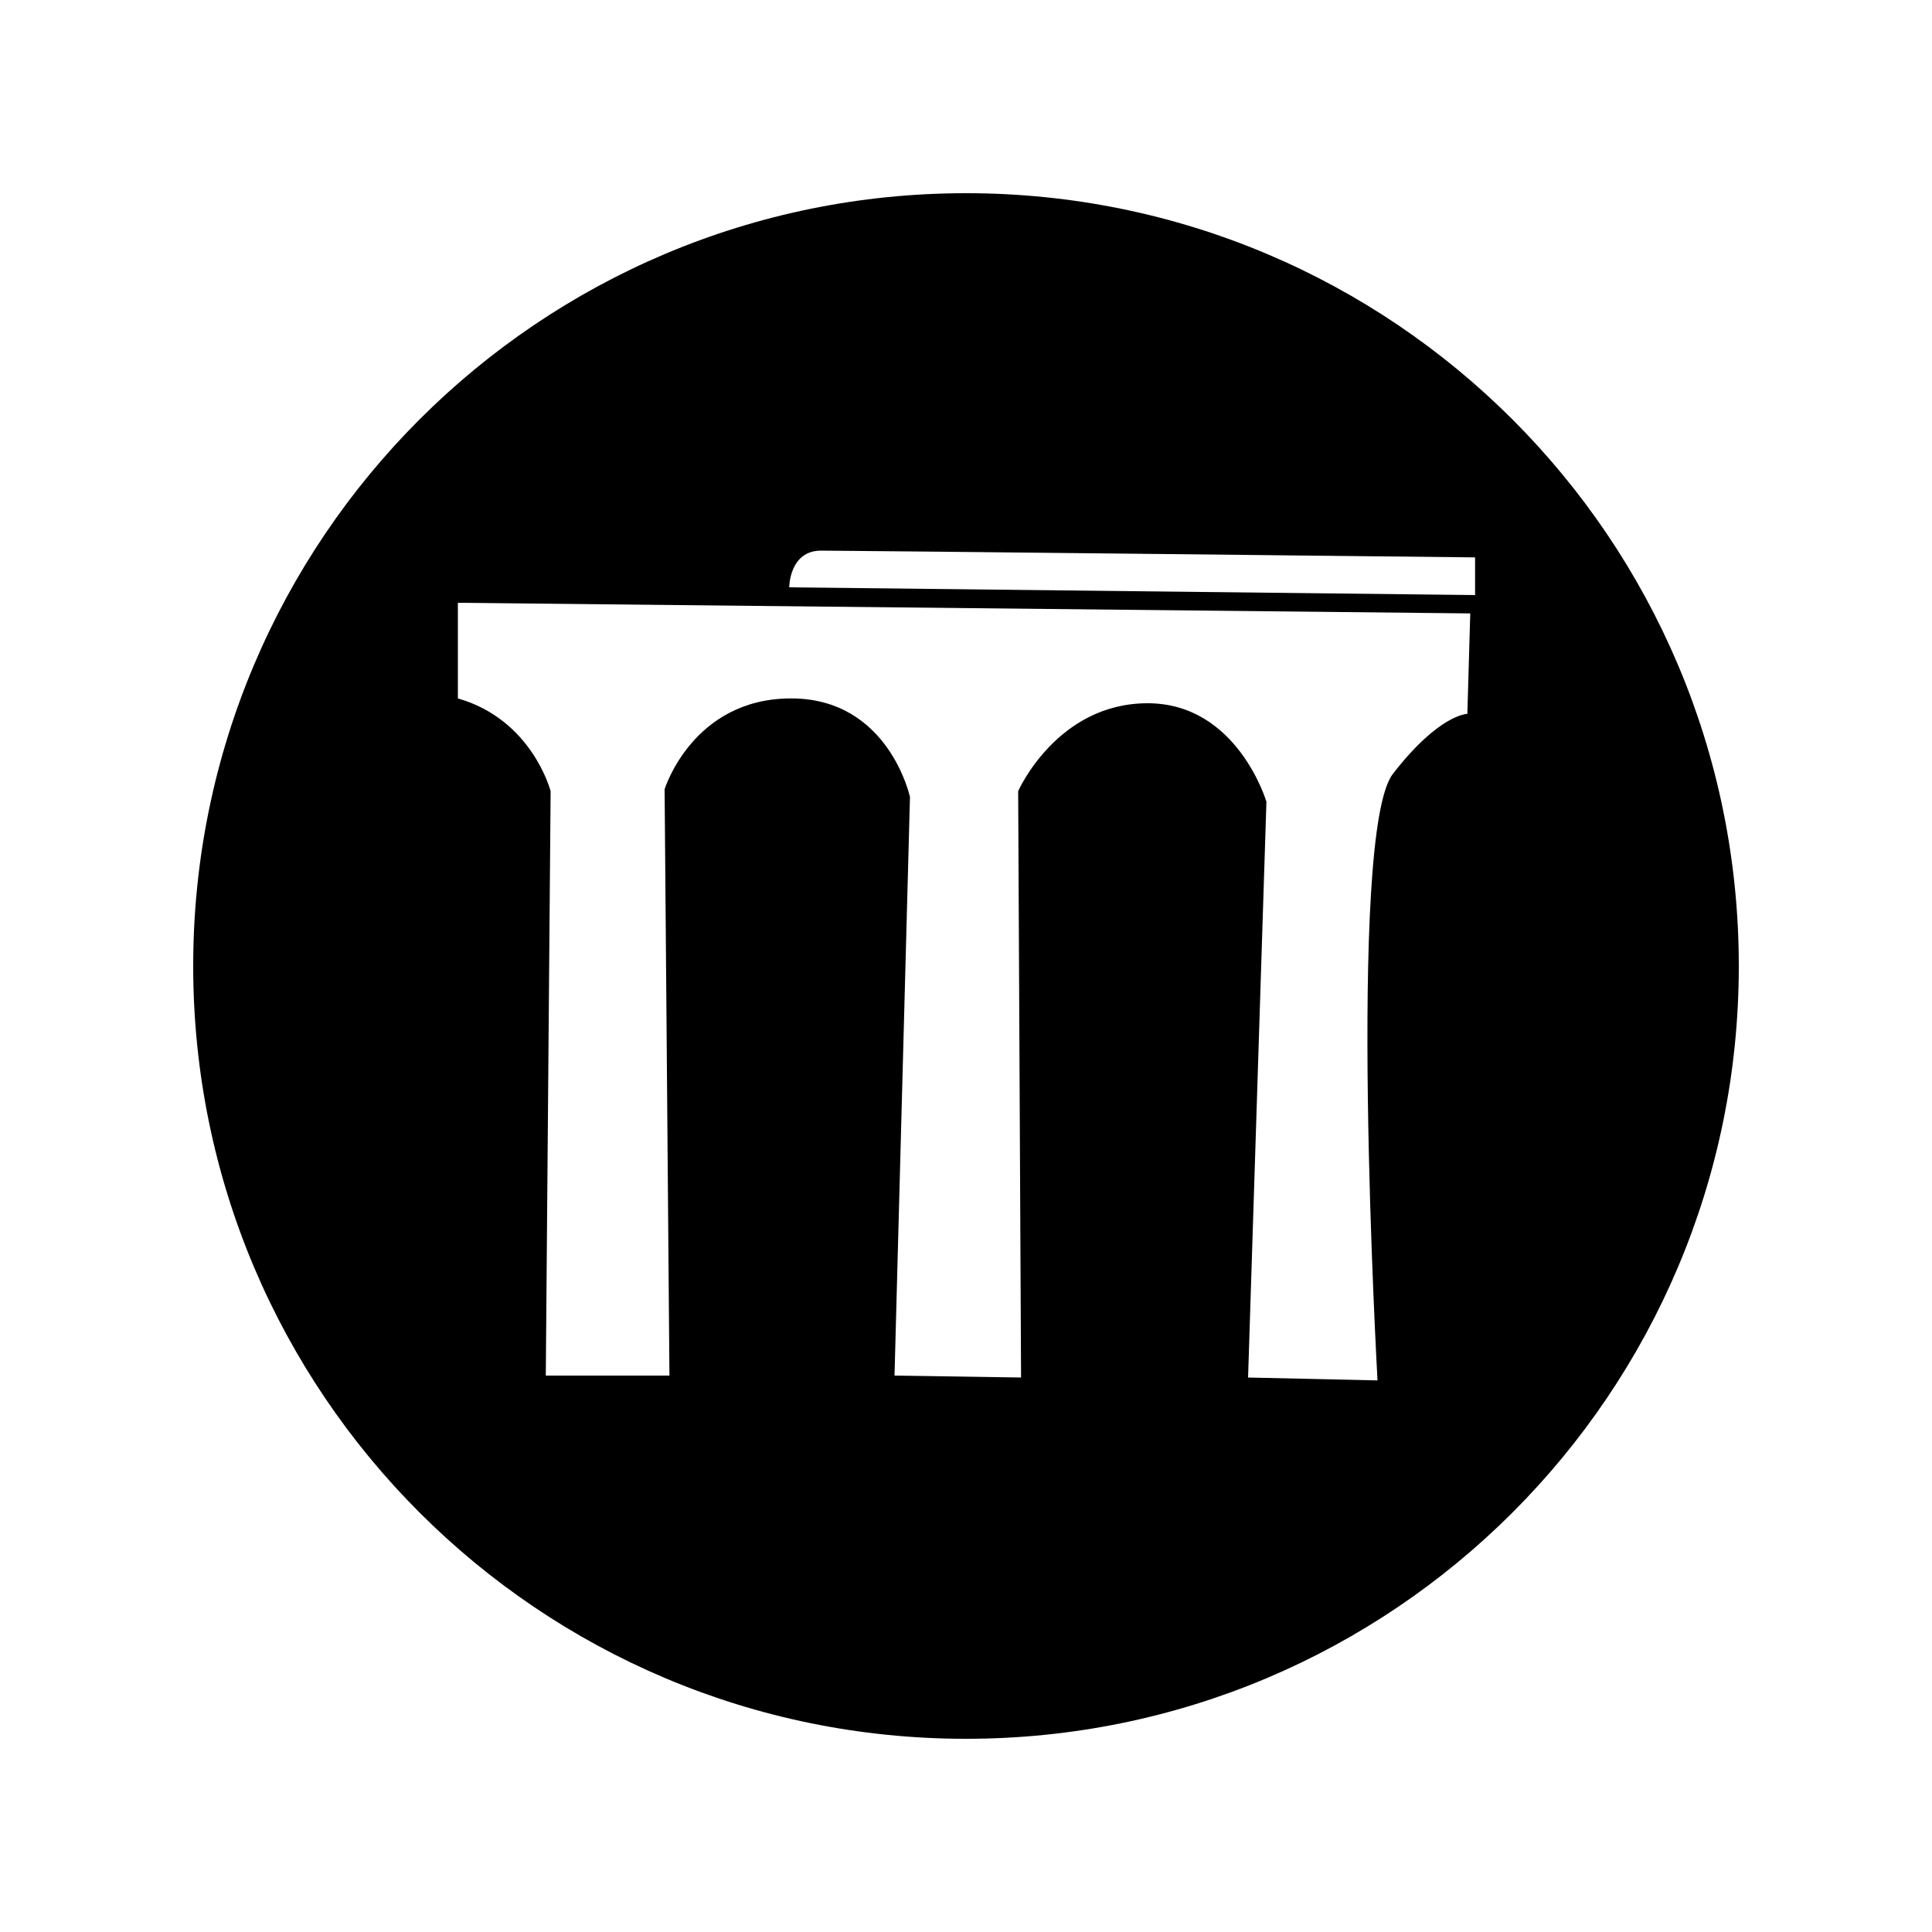
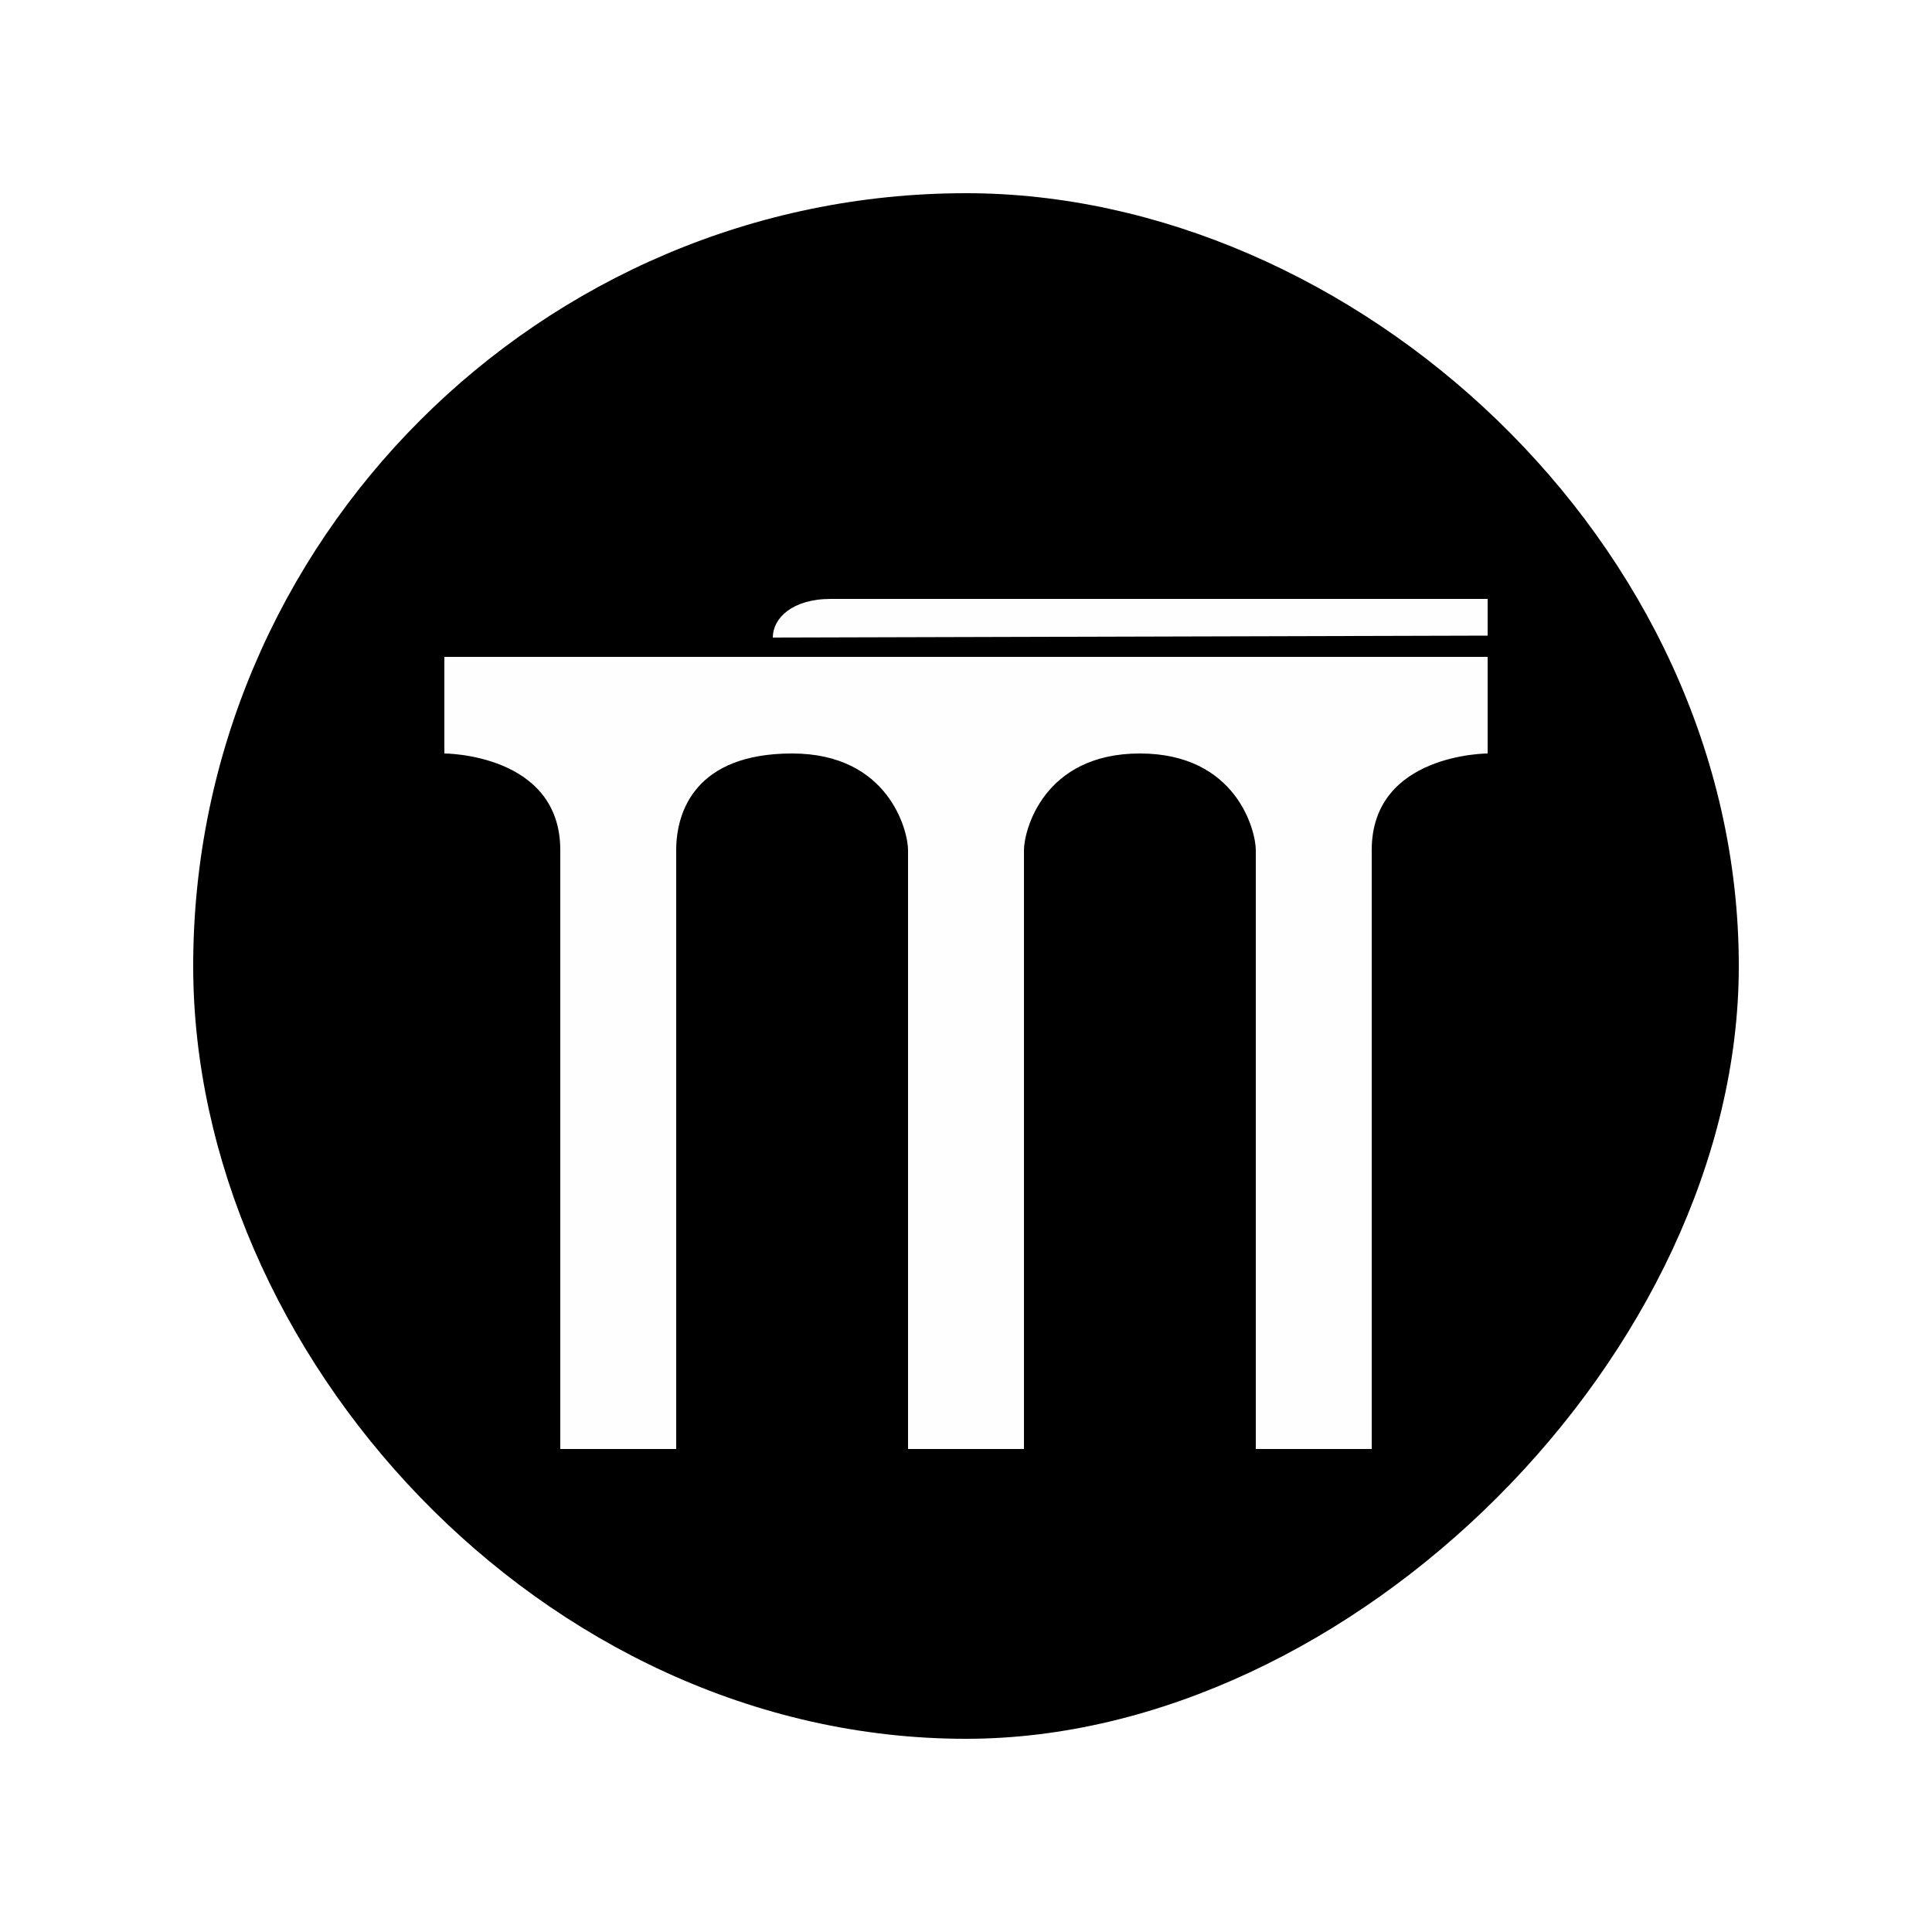
- <svg xmlns="http://www.w3.org/2000/svg" viewBox="0 0 2000 2000" version="1.1">
-   <path class="circle" d="M1000,1800 C1442,1800 1800,1442 1800,1000 C1800,558 1442,200 1000,200 C558,200 200,558 200,1000 C200,1442 558,1800 1000,1800 Z M1000,1800" fill="rgb(0,0,0)" />
-   <path d="M474,624 L1522,635 L1519,739 C1519,739 1490,739 1442,801 C1394,862 1426,1429 1426,1429 L1292,1426 L1311,830 C1311,830 1281,728 1188,728 C1094,728 1054,819 1054,819 L1057,1426 L926,1424 L942,825 C942,825 920,723 819,723 C717,723 688,817 688,817 L693,1424 L565,1424 L570,819 C570,819 551,745 474,723 L474,624 Z M474,624" fill="rgb(255,255,255)" />
-   <path d="M1527,577 L1527,616 L817,608 C817,608 817,570 850,570 C884,570 1527,577 1527,577 Z M1527,577" fill="rgb(255,255,255)" />
+ <svg xmlns="http://www.w3.org/2000/svg" viewBox="0 0 1000 1000" version="1.1">
+   <path class="circle" d="M500,900 C700,900 900,700 900,500 900,280 700,100 500,100 280,100 100,280 100,500 100,700 280,900 500,900" fill="rgb(0,0,0)" />
+   <path d="M770,340 L770,390 C770,390 710,390 710,440 L710,750 L650,750 L650,440 C650,430 640,390 590,390 C540,390 530,430 530,440 L530,750 L470,750 L470,440 C470,430 460,390 410,390 C360,390 350,420 350,440 L350,750 L290,750 L290,440 C290,390 230,390 230,390 L230,340 M770,329 L400,330 C400,320 410,310 430,310 L770,310" fill="rgb(255,254,254)" />
</svg>
